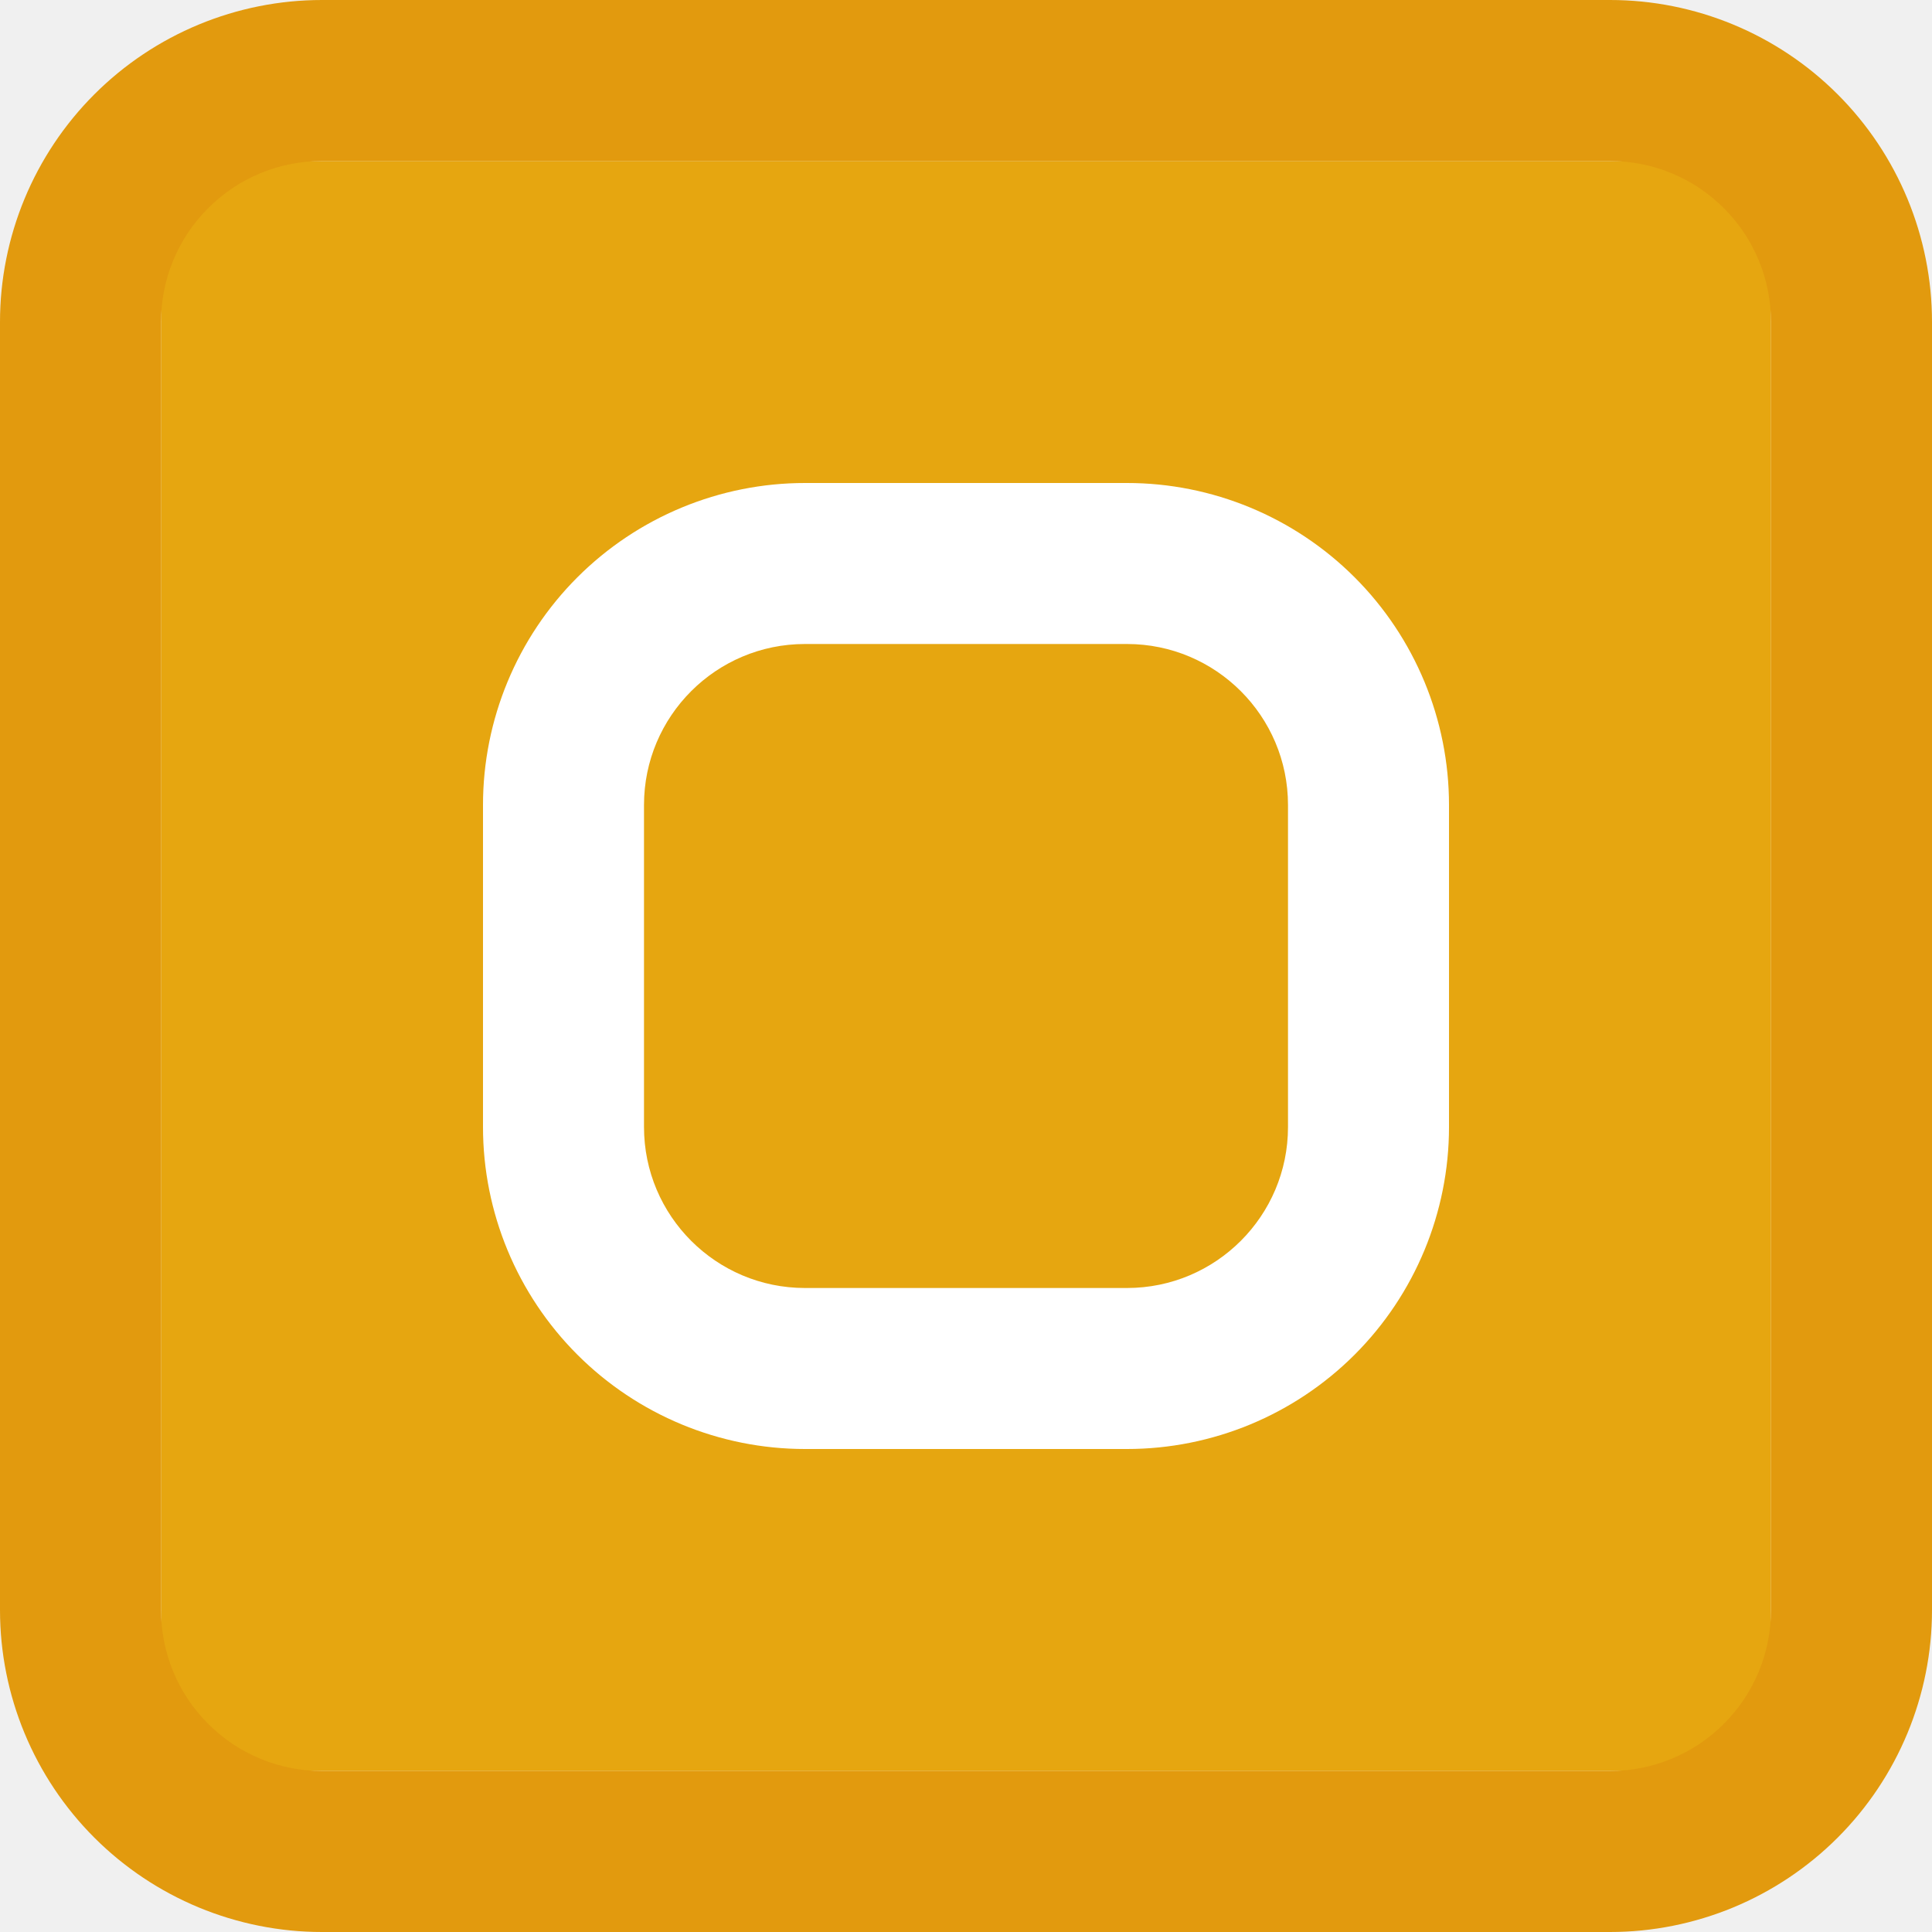
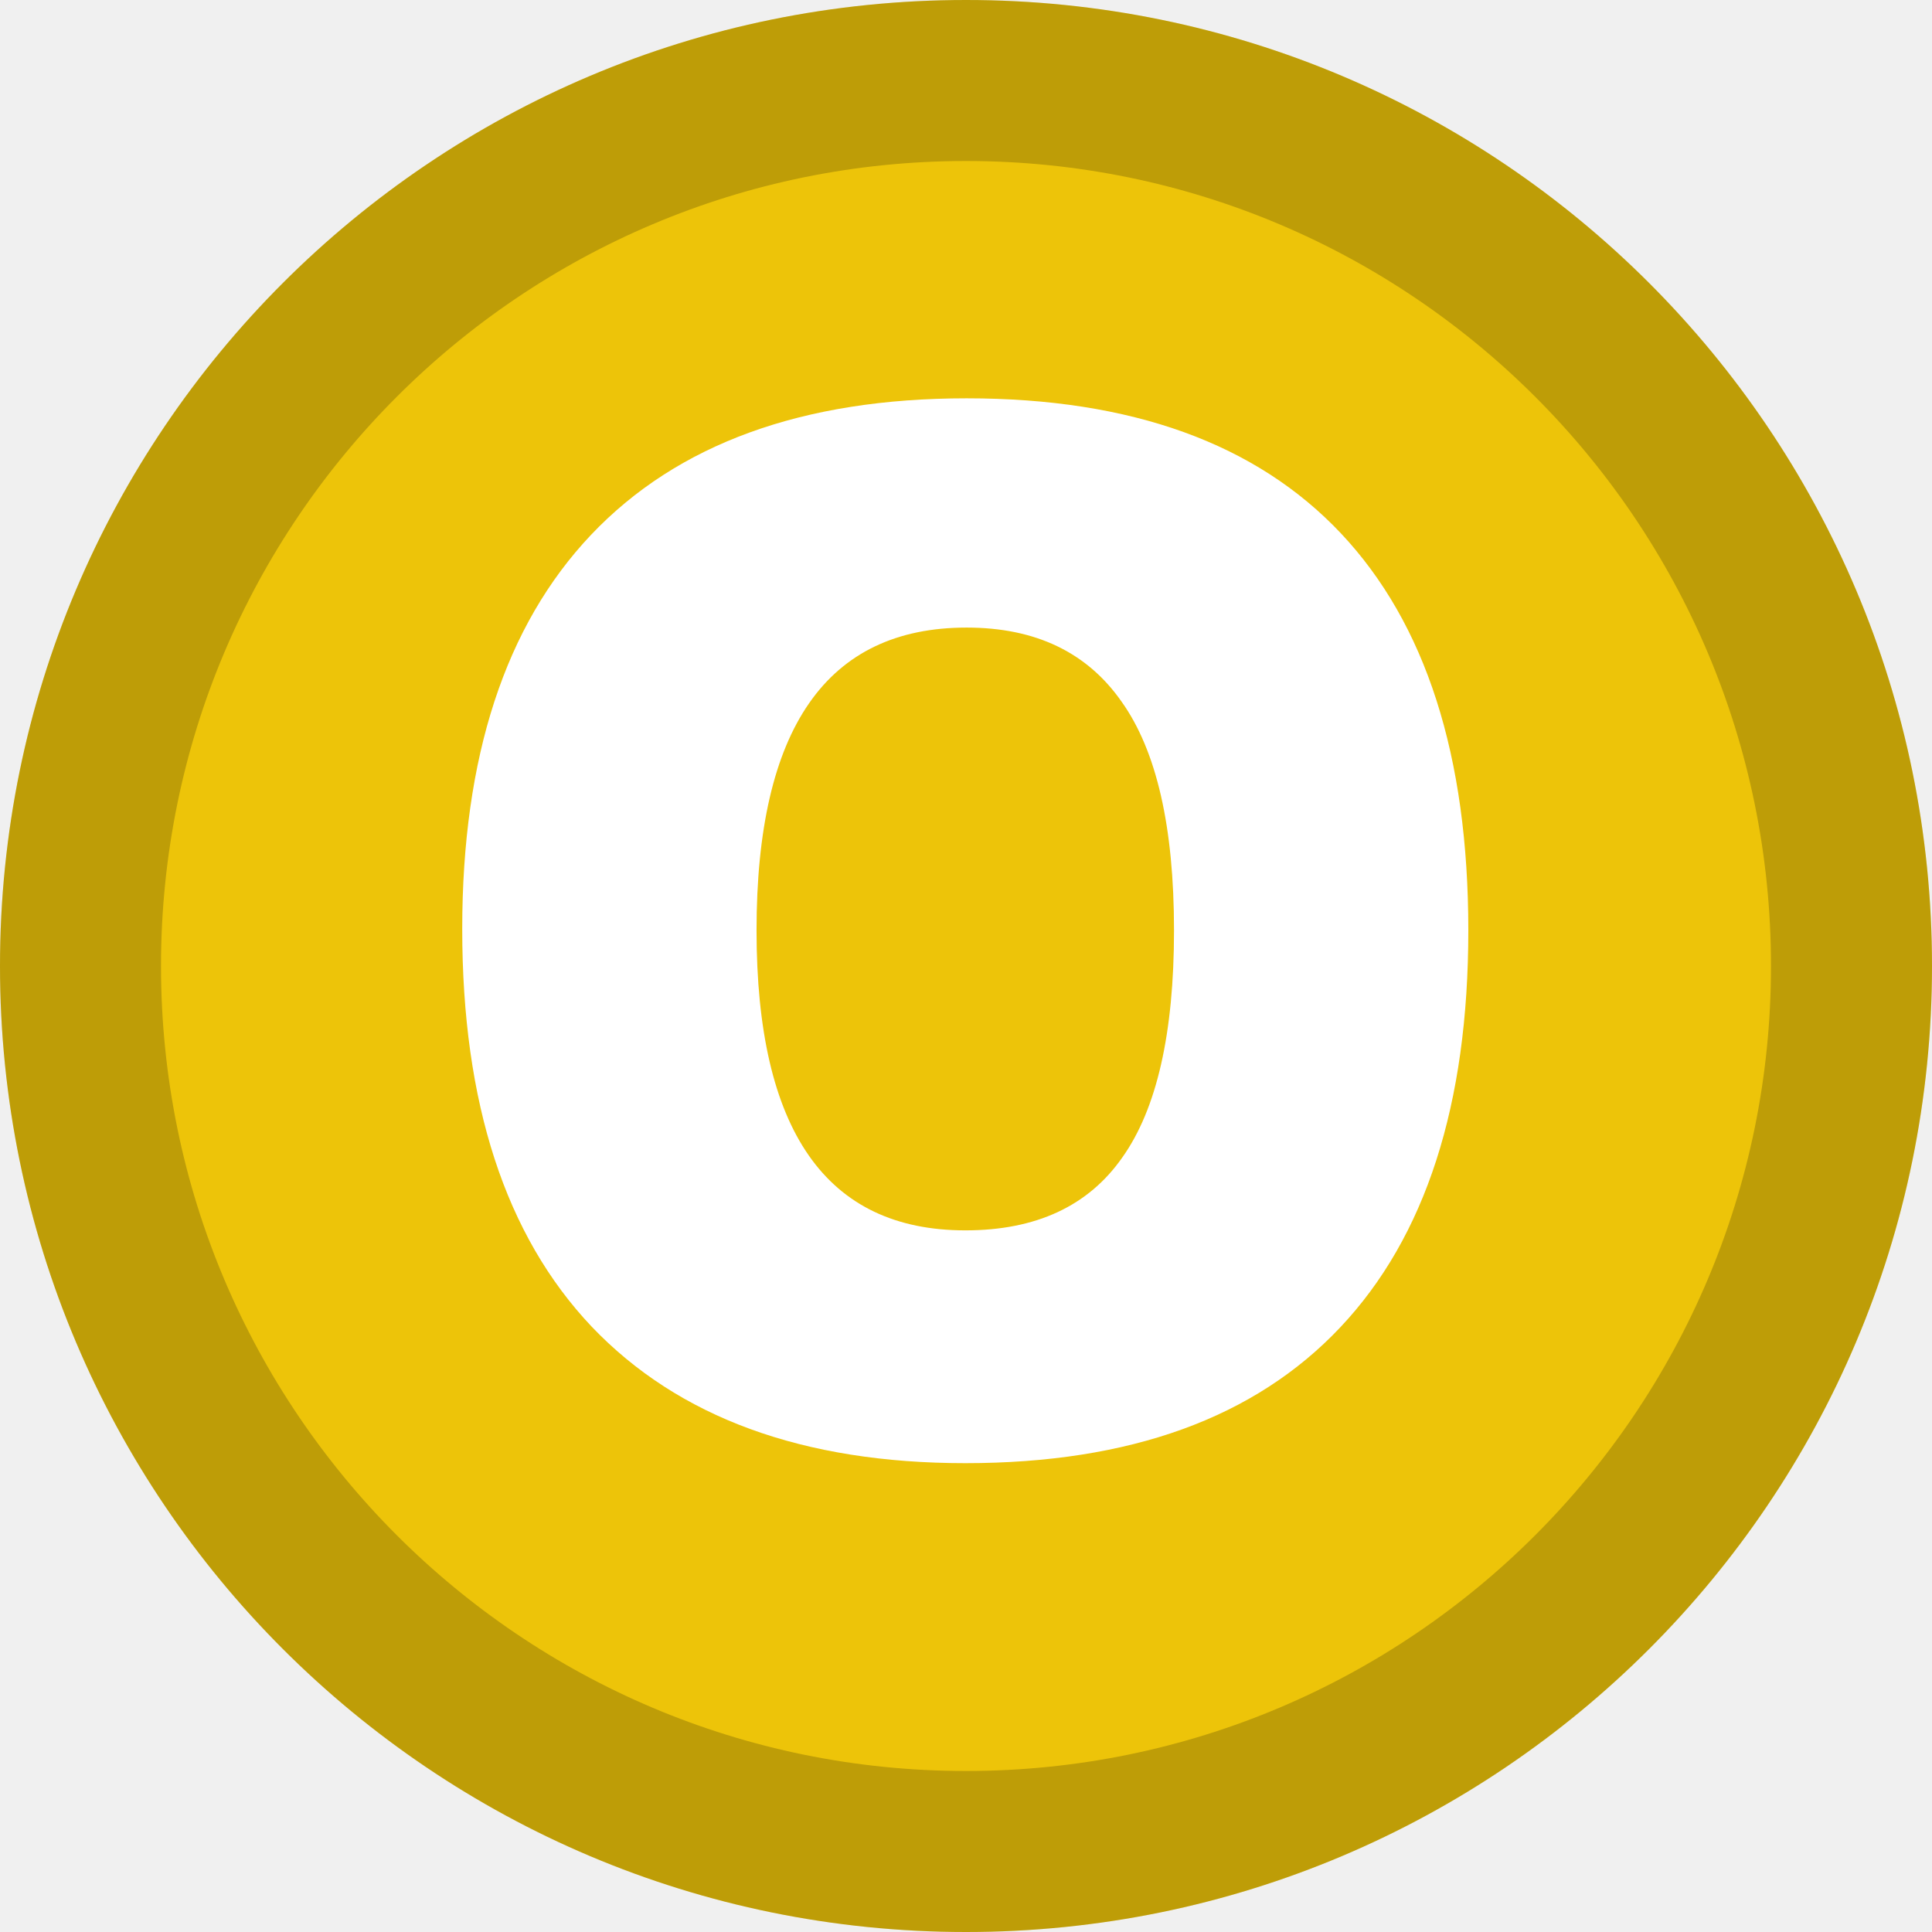
<svg xmlns="http://www.w3.org/2000/svg" width="12" height="12" viewBox="0 0 12 12" fill="none">
-   <rect x="1" y="1" width="10" height="10" fill="#E6A610" />
-   <path d="M10 0H2C1.47 0 0.961 0.211 0.586 0.586C0.211 0.961 0 1.47 0 2L0 10C0 10.53 0.211 11.039 0.586 11.414C0.961 11.789 1.47 12 2 12H10C10.53 12 11.039 11.789 11.414 11.414C11.789 11.039 12 10.53 12 10V2C12 1.47 11.789 0.961 11.414 0.586C11.039 0.211 10.53 0 10 0V0ZM11 10C11 10.265 10.895 10.52 10.707 10.707C10.52 10.895 10.265 11 10 11H2C1.735 11 1.48 10.895 1.293 10.707C1.105 10.52 1 10.265 1 10V2C1 1.735 1.105 1.48 1.293 1.293C1.48 1.105 1.735 1 2 1H10C10.265 1 10.52 1.105 10.707 1.293C10.895 1.48 11 1.735 11 2V10Z" fill="#E29A0E" />
-   <path fill-rule="evenodd" clip-rule="evenodd" d="M8.414 8.414C8.789 8.039 9 7.53 9 7V5C9 4.47 8.789 3.961 8.414 3.586C8.039 3.211 7.53 3 7 3H5C4.47 3 3.961 3.211 3.586 3.586C3.211 3.961 3 4.47 3 5V7C3 7.53 3.211 8.039 3.586 8.414C3.961 8.789 4.47 9 5 9H7C7.53 9 8.039 8.789 8.414 8.414ZM5 4H7C7.552 4 8 4.448 8 5V7C8 7.552 7.552 8 7 8H5C4.448 8 4 7.552 4 7V5C4 4.448 4.448 4 5 4Z" fill="white" />
+   <rect width="12" height="12" rx="6" fill="#EDC409" />
+   <rect x="0.5" y="0.5" width="11" height="11" rx="5.5" stroke="black" stroke-opacity="0.2" />
+   <path d="M9.12 5.779C9.12 6.86 8.855 7.682 8.325 8.244C7.794 8.807 7.018 9.088 5.996 9.088C4.988 9.088 4.214 8.805 3.675 8.24C3.139 7.674 2.871 6.851 2.871 5.77C2.871 4.701 3.138 3.885 3.671 3.322C4.207 2.757 4.985 2.474 6.004 2.474C7.027 2.474 7.802 2.754 8.329 3.313C8.856 3.873 9.12 4.695 9.12 5.779ZM4.699 5.779C4.699 7.021 5.131 7.642 5.996 7.642C6.435 7.642 6.76 7.491 6.971 7.189C7.185 6.888 7.292 6.417 7.292 5.779C7.292 5.137 7.184 4.664 6.967 4.359C6.753 4.052 6.432 3.898 6.004 3.898C5.134 3.898 4.699 4.525 4.699 5.779Z" fill="white" />
</svg>
